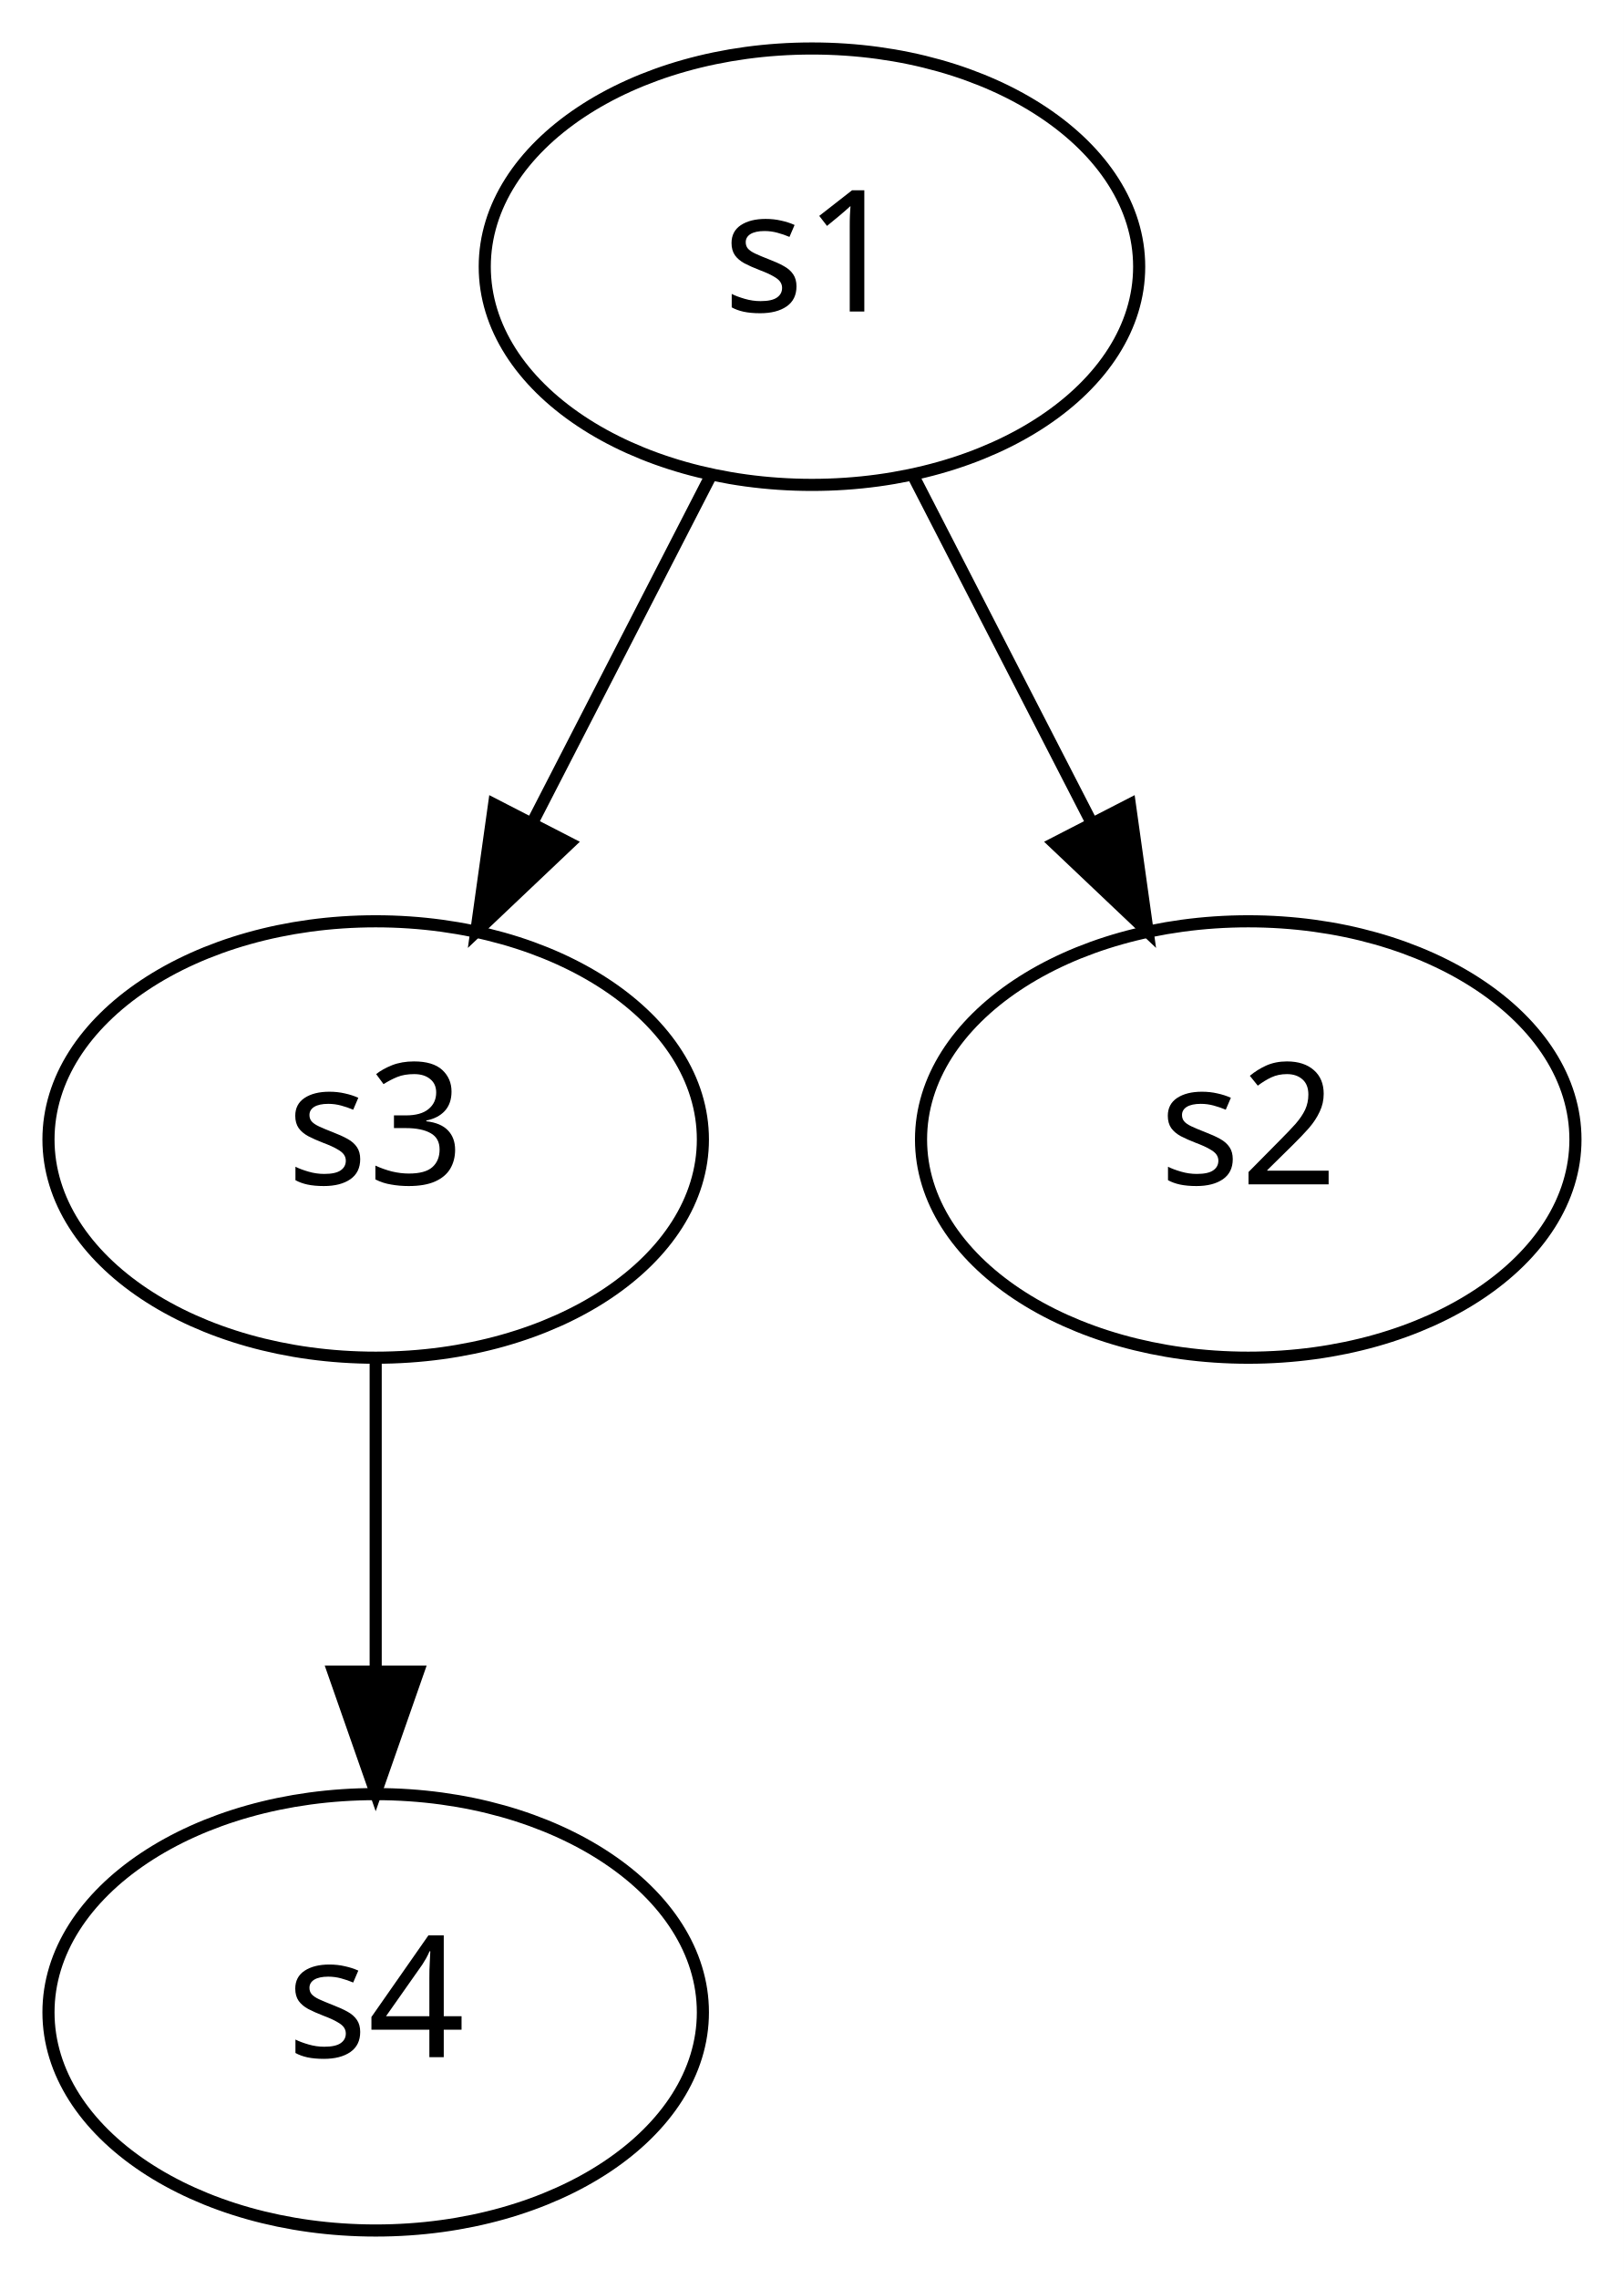
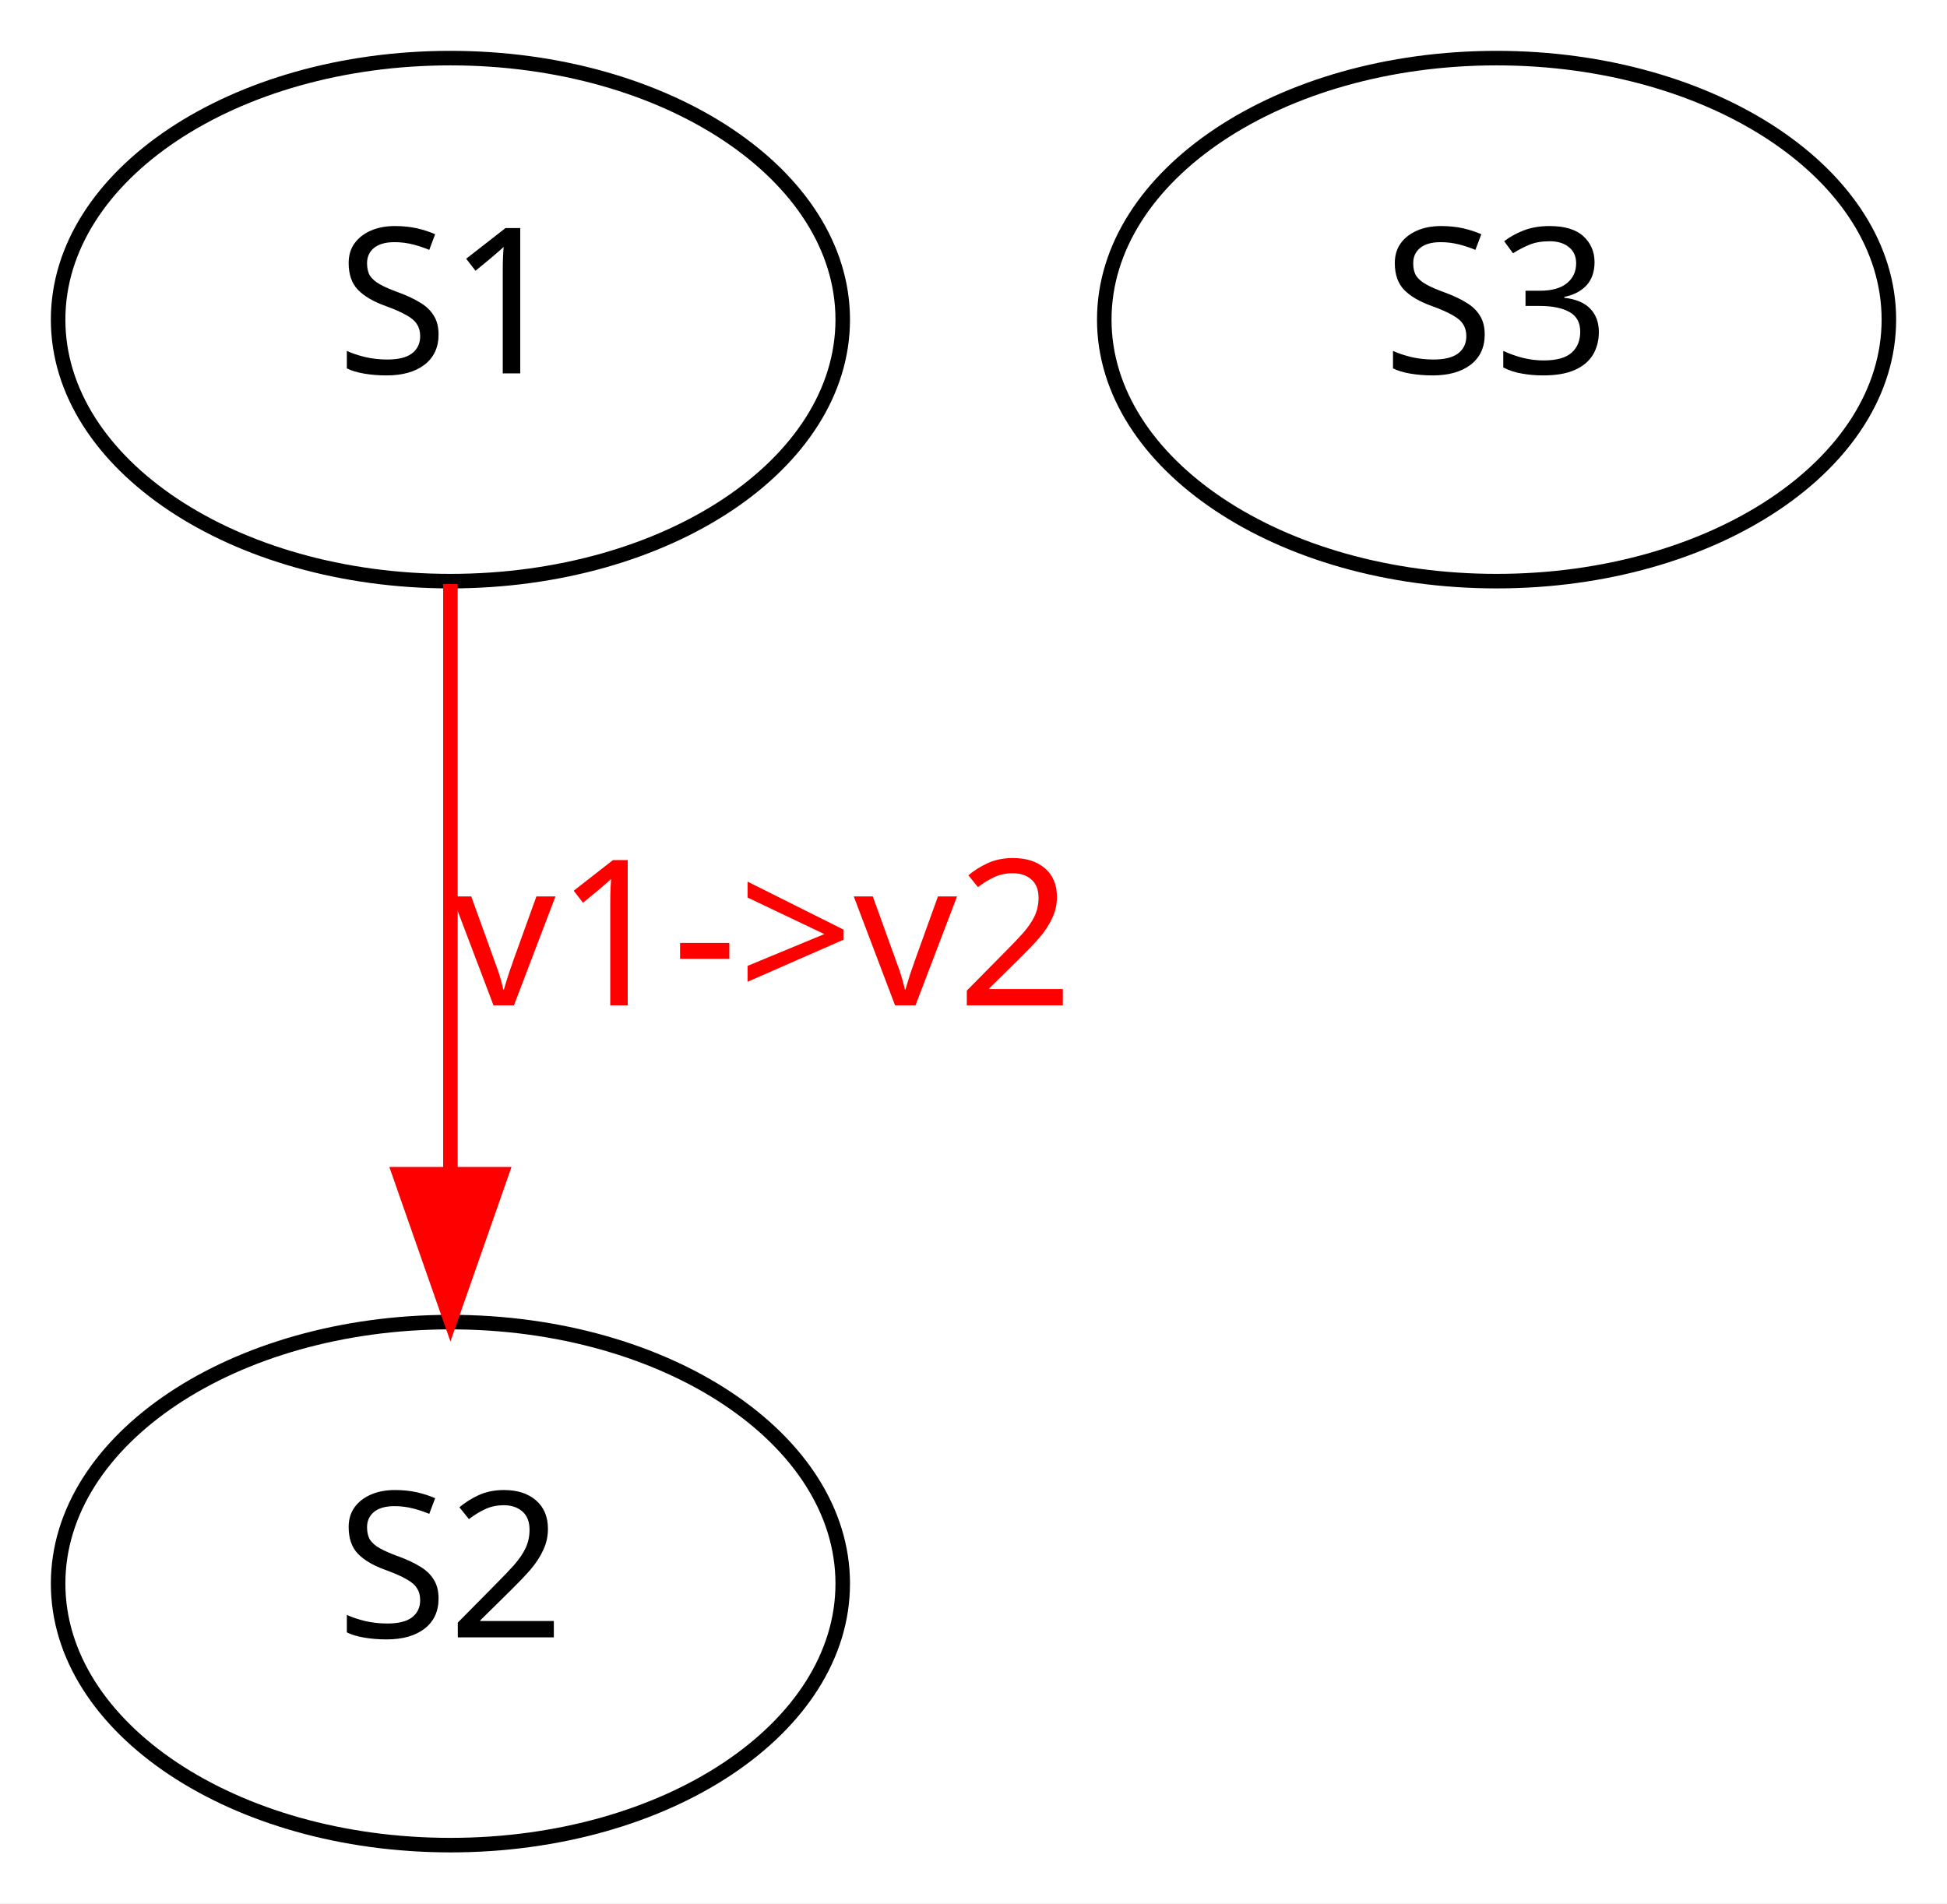
- <svg xmlns="http://www.w3.org/2000/svg" width="134pt" height="188pt" viewBox="0.00 0.00 134.00 188.00">
-   <g id="graph0" class="graph" transform="scale(1 1) rotate(0) translate(4 184)">
-     <polygon fill="white" stroke="transparent" points="-4,4 -4,-184 130,-184 130,4 -4,4" />
+ <svg xmlns="http://www.w3.org/2000/svg" width="134pt" height="131pt" viewBox="0.00 0.00 134.00 131.00">
+   <g id="graph0" class="graph" transform="scale(1 1) rotate(0) translate(4 127)">
+     <polygon fill="white" stroke="transparent" points="-4,4 -4,-127 130,-127 130,4 -4,4" />
    <g id="node1" class="node">
-       <ellipse fill="none" stroke="black" cx="27" cy="-90" rx="27" ry="18" />
-       <text text-anchor="middle" x="27" y="-86.3" font-family="Ubuntu" font-size="14.00">s3</text>
+       <ellipse fill="none" stroke="black" cx="27" cy="-18" rx="27" ry="18" />
+       <text text-anchor="middle" x="27" y="-14.3" font-family="Ubuntu" font-size="14.00">S2</text>
    </g>
    <g id="node2" class="node">
-       <ellipse fill="none" stroke="black" cx="27" cy="-18" rx="27" ry="18" />
-       <text text-anchor="middle" x="27" y="-14.3" font-family="Ubuntu" font-size="14.00">s4</text>
+       <ellipse fill="none" stroke="black" cx="99" cy="-105" rx="27" ry="18" />
+       <text text-anchor="middle" x="99" y="-101.3" font-family="Ubuntu" font-size="14.00">S3</text>
+     </g>
+     <g id="node3" class="node">
+       <ellipse fill="none" stroke="black" cx="27" cy="-105" rx="27" ry="18" />
+       <text text-anchor="middle" x="27" y="-101.3" font-family="Ubuntu" font-size="14.00">S1</text>
    </g>
    <g id="edge1" class="edge">
-       <path fill="none" stroke="black" d="M27,-71.7C27,-63.98 27,-54.71 27,-46.11" />
-       <polygon fill="black" stroke="black" points="30.5,-46.1 27,-36.1 23.5,-46.1 30.5,-46.1" />
-     </g>
-     <g id="node3" class="node">
-       <ellipse fill="none" stroke="black" cx="63" cy="-162" rx="27" ry="18" />
-       <text text-anchor="middle" x="63" y="-158.3" font-family="Ubuntu" font-size="14.00">s1</text>
-     </g>
-     <g id="edge3" class="edge">
-       <path fill="none" stroke="black" d="M54.65,-144.76C50.29,-136.28 44.85,-125.71 39.96,-116.2" />
-       <polygon fill="black" stroke="black" points="42.99,-114.44 35.3,-107.15 36.77,-117.64 42.99,-114.44" />
-     </g>
-     <g id="node4" class="node">
-       <ellipse fill="none" stroke="black" cx="99" cy="-90" rx="27" ry="18" />
-       <text text-anchor="middle" x="99" y="-86.3" font-family="Ubuntu" font-size="14.00">s2</text>
-     </g>
-     <g id="edge2" class="edge">
-       <path fill="none" stroke="black" d="M71.35,-144.76C75.71,-136.28 81.15,-125.71 86.04,-116.2" />
-       <polygon fill="black" stroke="black" points="89.23,-117.64 90.7,-107.15 83.01,-114.44 89.23,-117.64" />
+       <path fill="none" stroke="Red" d="M27,-86.8C27,-75.16 27,-59.55 27,-46.24" />
+       <polygon fill="Red" stroke="Red" points="30.5,-46.18 27,-36.18 23.5,-46.18 30.5,-46.18" />
+       <text text-anchor="middle" x="48.5" y="-57.8" font-family="Ubuntu" font-size="14.00" fill="Red">v1-&gt;v2</text>
    </g>
  </g>
</svg>
